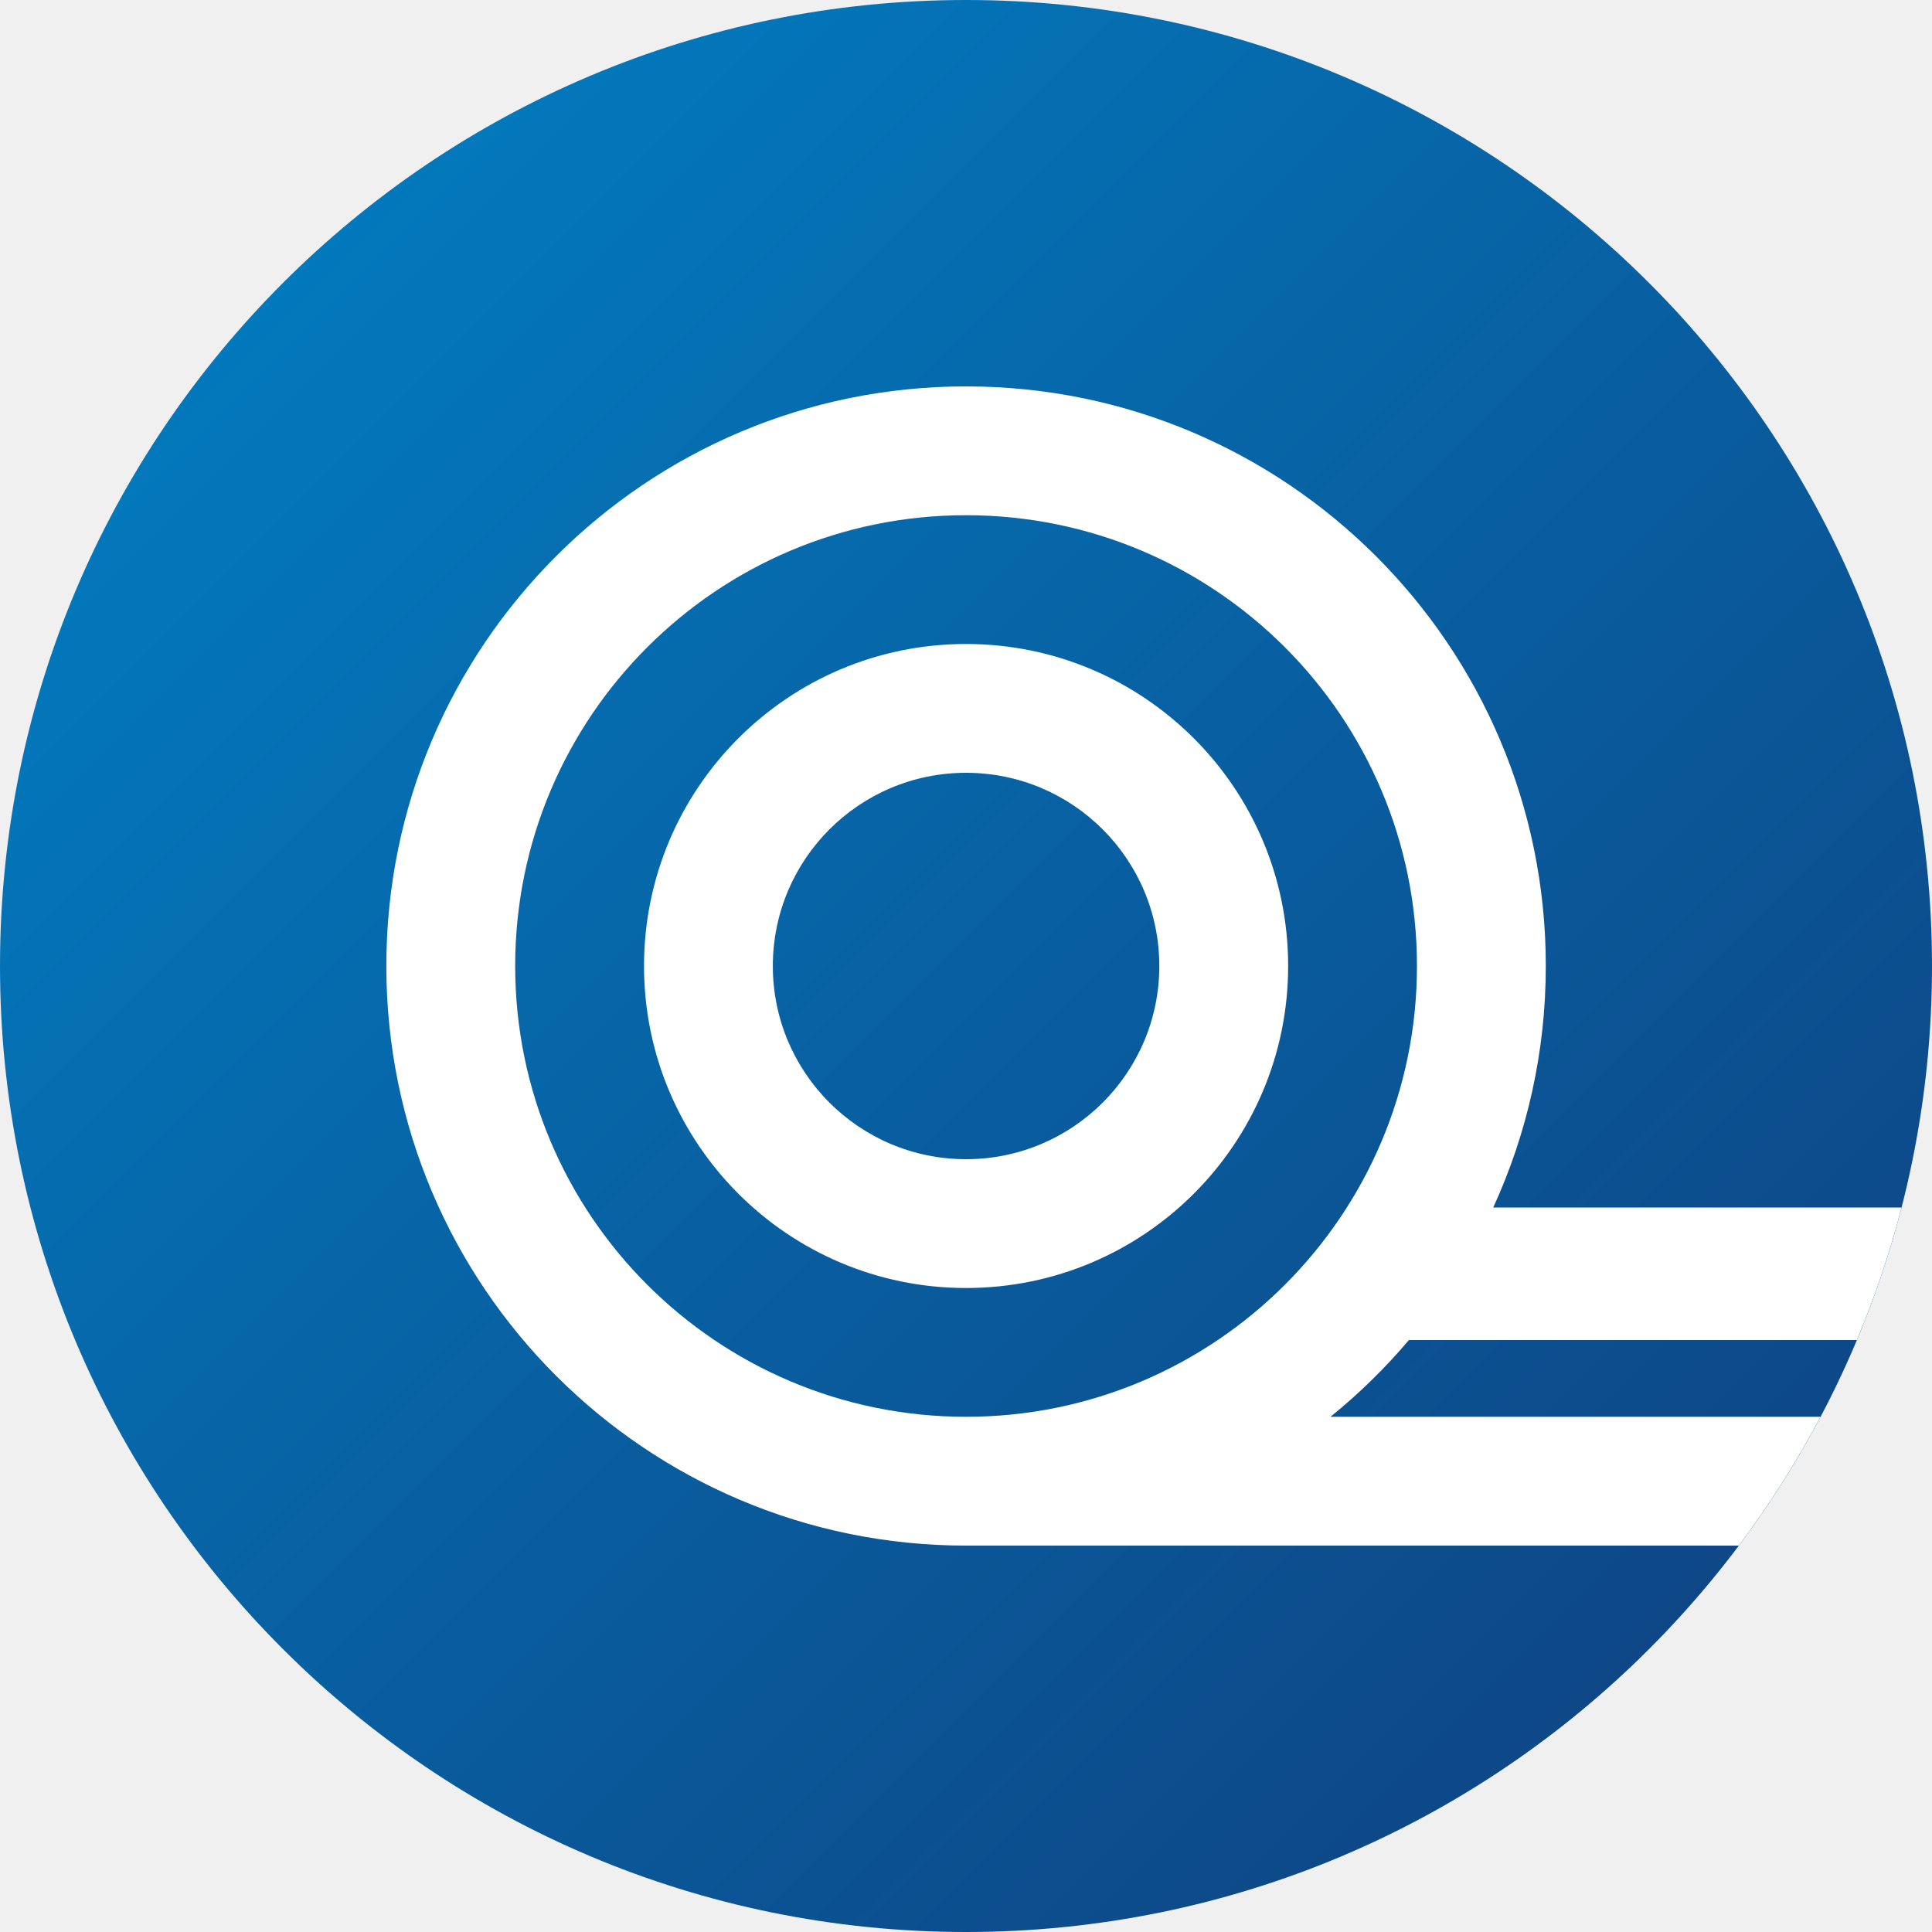
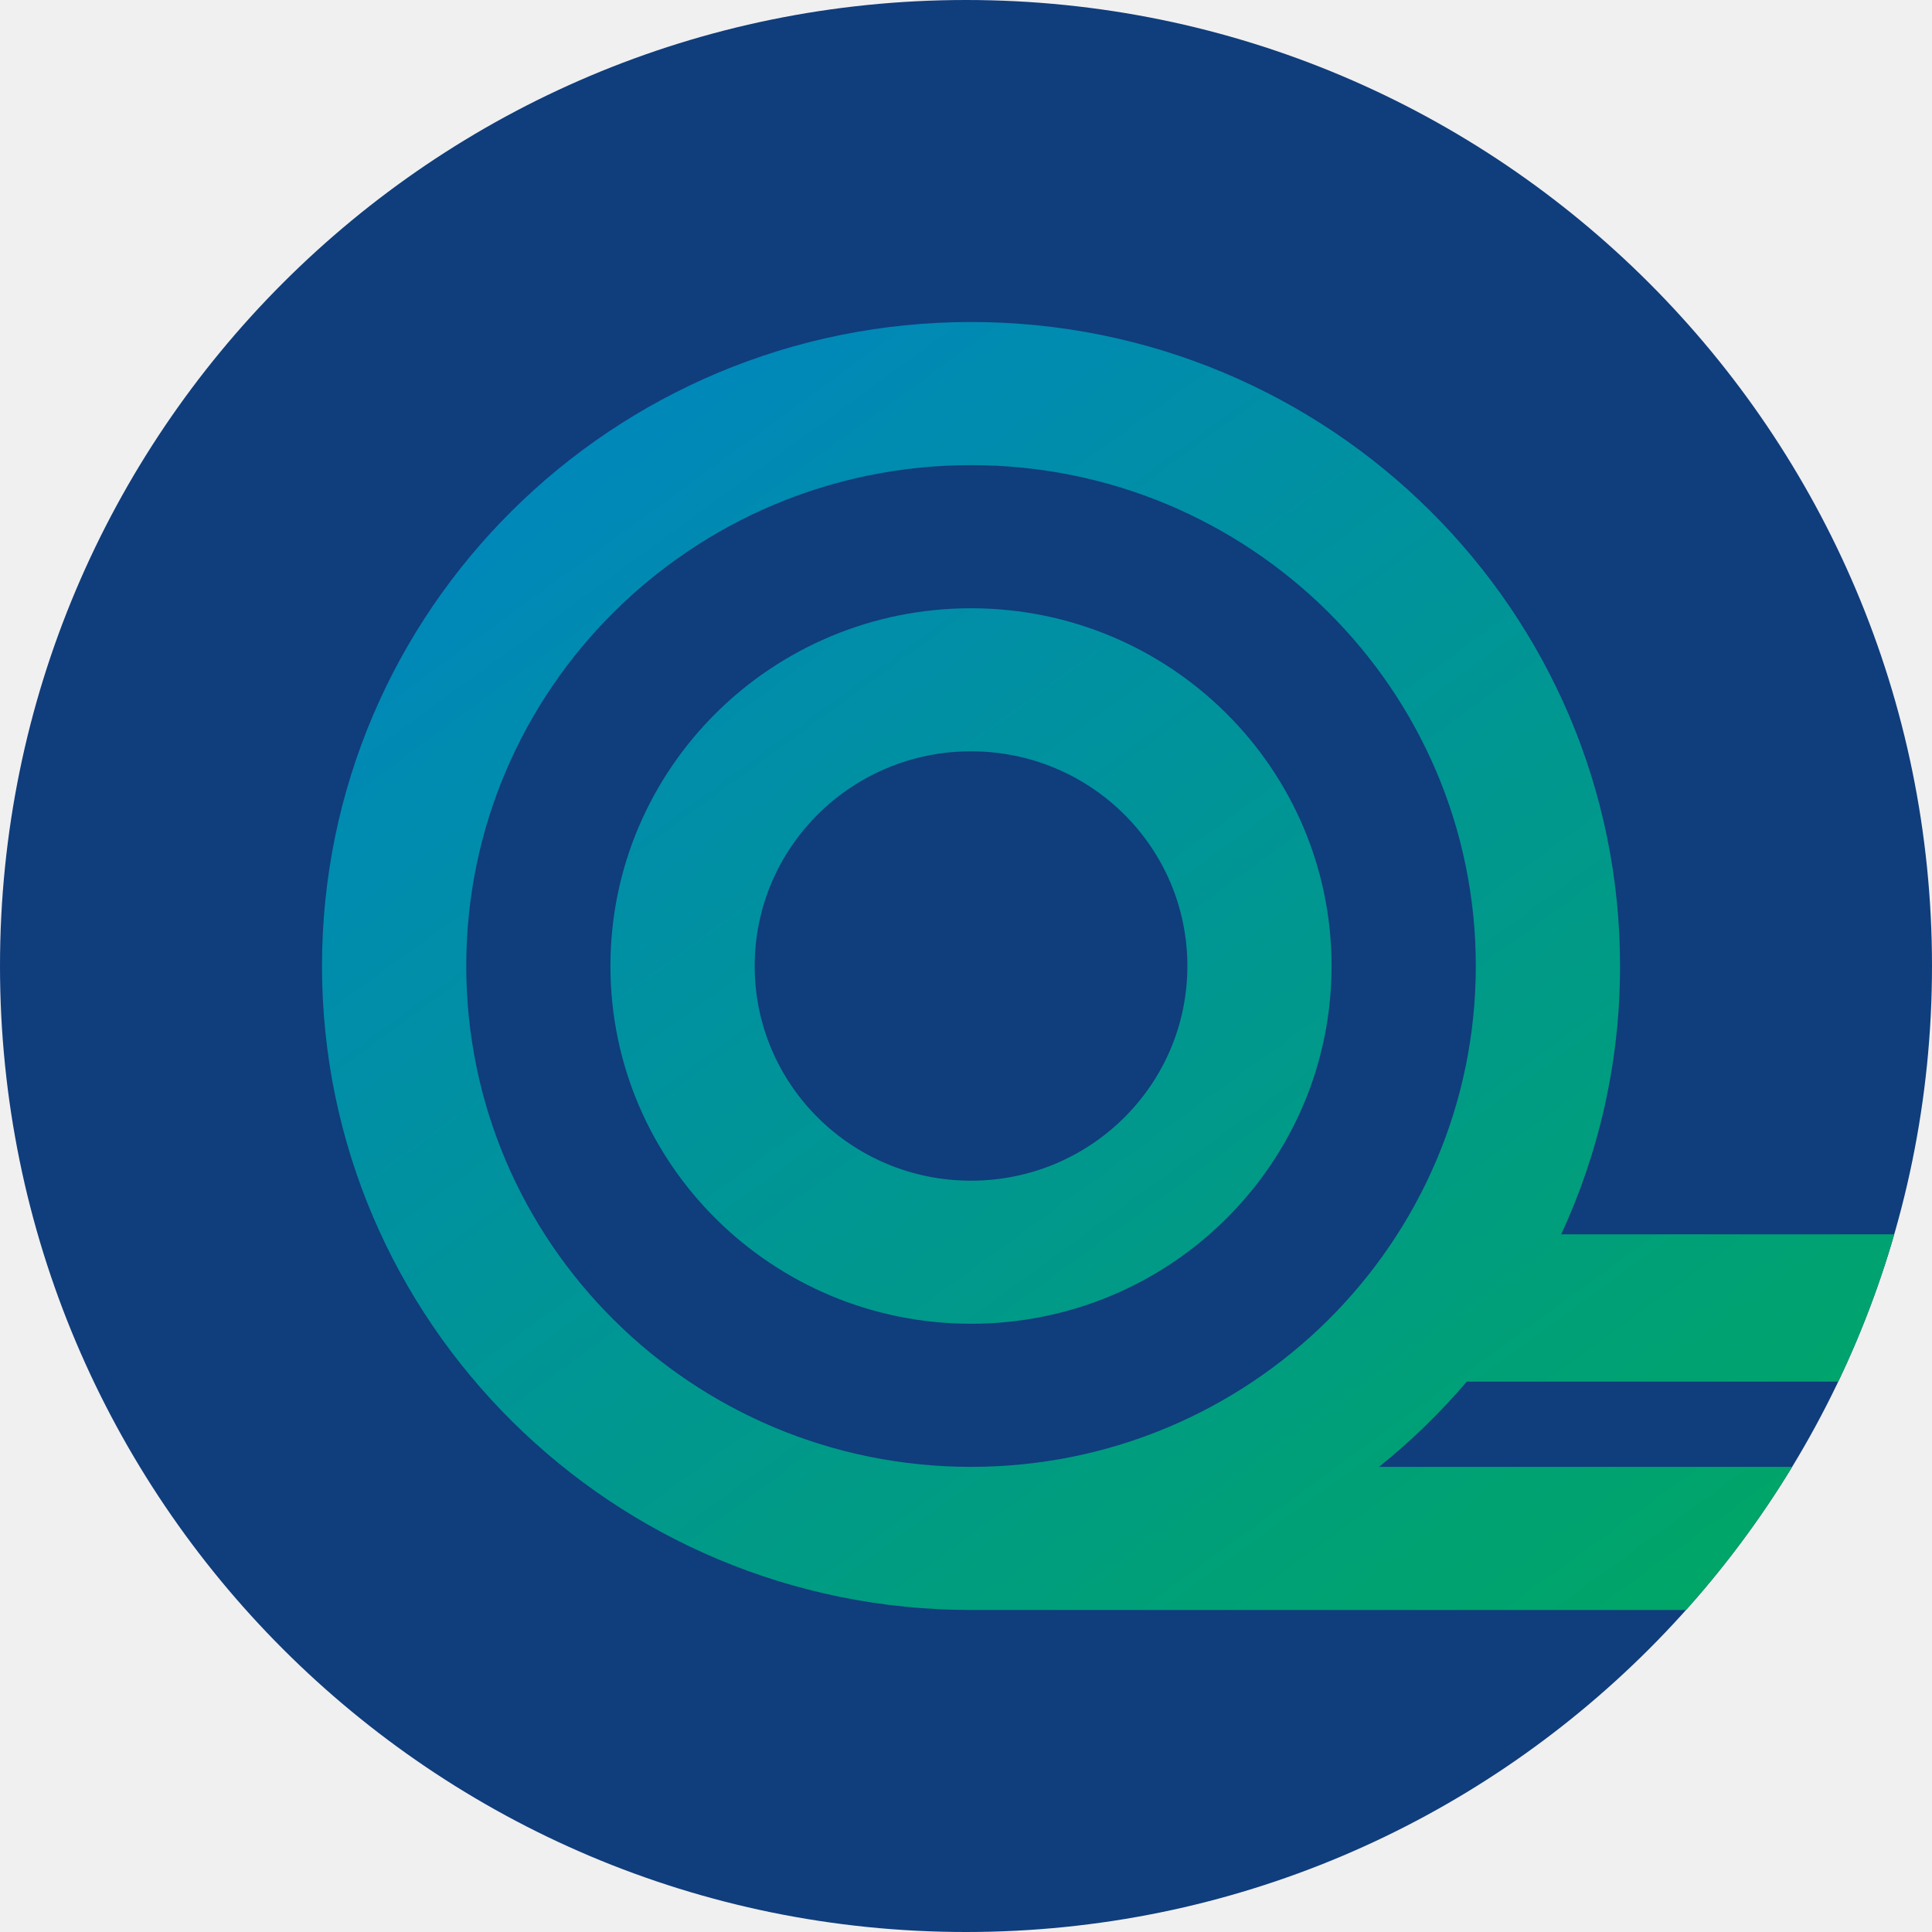
- <svg xmlns="http://www.w3.org/2000/svg" width="67" height="67" viewBox="0 0 67 67" fill="none">
-   <rect width="67" height="67" rx="33.5" fill="url(#paint0_linear)" />
-   <path fill-rule="evenodd" clip-rule="evenodd" d="M60.301 53.6H56.529H33.502C22.399 53.6 13.398 44.601 13.398 33.5C13.398 22.399 22.399 13.4 33.502 13.4C44.606 13.4 53.607 22.399 53.607 33.5C53.607 36.489 52.954 39.325 51.784 41.875H65.943C65.536 43.456 65.017 44.991 64.394 46.472H63.659H48.86C48.039 47.442 47.128 48.334 46.14 49.133H60.997H63.135C62.306 50.7 61.358 52.193 60.301 53.6ZM33.502 49.133C42.138 49.133 49.139 42.134 49.139 33.5C49.139 24.866 42.138 17.867 33.502 17.867C24.867 17.867 17.866 24.866 17.866 33.5C17.866 42.134 24.867 49.133 33.502 49.133ZM44.672 33.5C44.672 39.667 39.671 44.667 33.502 44.667C27.334 44.667 22.334 39.667 22.334 33.5C22.334 27.333 27.334 22.333 33.502 22.333C39.671 22.333 44.672 27.333 44.672 33.5ZM40.204 33.5C40.204 37.2 37.204 40.2 33.502 40.2C29.802 40.2 26.801 37.2 26.801 33.5C26.801 29.8 29.802 26.8 33.502 26.8C37.204 26.8 40.204 29.8 40.204 33.5Z" fill="white" />
+ <svg xmlns="http://www.w3.org/2000/svg" width="24" height="24" viewBox="0 0 24 24" fill="none">
+   <g clip-path="url(#clip0_17759_10204)">
+     <path d="M0 12C0 5.373 5.373 0 12 0C18.627 0 24 5.373 24 12C24 18.627 18.627 24 12 24C5.373 24 0 18.627 0 12Z" fill="#103D7C" />
+     <path fill-rule="evenodd" clip-rule="evenodd" d="M16.541 12C16.541 14.455 14.536 16.444 12.062 16.444C9.589 16.444 7.583 14.455 7.583 12C7.583 9.545 9.589 7.556 12.062 7.556C14.536 7.556 16.541 9.545 16.541 12ZM14.75 12C14.75 13.473 13.547 14.667 12.062 14.667C10.578 14.667 9.375 13.473 9.375 12C9.375 10.527 10.578 9.333 12.062 9.333C13.547 9.333 14.75 10.527 14.75 12Z" fill="url(#paint0_linear_17759_10204)" />
+     <path fill-rule="evenodd" clip-rule="evenodd" d="M4 12C4 16.418 7.61 20 12.062 20H21.297L23.089 18.222H17.13C17.527 17.904 17.892 17.549 18.221 17.163H24.156L26 15.333H19.394C19.863 14.319 20.125 13.19 20.125 12C20.125 7.582 16.515 4 12.062 4C7.61 4 4 7.582 4 12ZM12.062 18.222C15.526 18.222 18.333 15.436 18.333 12C18.333 8.564 15.526 5.778 12.062 5.778C8.599 5.778 5.792 8.564 5.792 12C5.792 15.436 8.599 18.222 12.062 18.222Z" fill="url(#paint1_linear_17759_10204)" />
+   </g>
  <defs>
-     <linearGradient id="paint0_linear" x1="0" y1="0" x2="67" y2="67" gradientUnits="userSpaceOnUse">
+     <linearGradient id="paint0_linear_17759_10204" x1="4" y1="4" x2="19.222" y2="24.93" gradientUnits="userSpaceOnUse">
      <stop stop-color="#0083C7" />
-       <stop offset="1" stop-color="#103D7C" />
+       <stop offset="1" stop-color="#00AA5B" />
    </linearGradient>
+     <linearGradient id="paint1_linear_17759_10204" x1="4" y1="4" x2="19.222" y2="24.93" gradientUnits="userSpaceOnUse">
+       <stop stop-color="#0083C7" />
+       <stop offset="1" stop-color="#00AA5B" />
+     </linearGradient>
+     <clipPath id="clip0_17759_10204">
+       <path d="M0 12C0 5.373 5.373 0 12 0C18.627 0 24 5.373 24 12C24 18.627 18.627 24 12 24C5.373 24 0 18.627 0 12Z" fill="white" />
+     </clipPath>
  </defs>
</svg>
